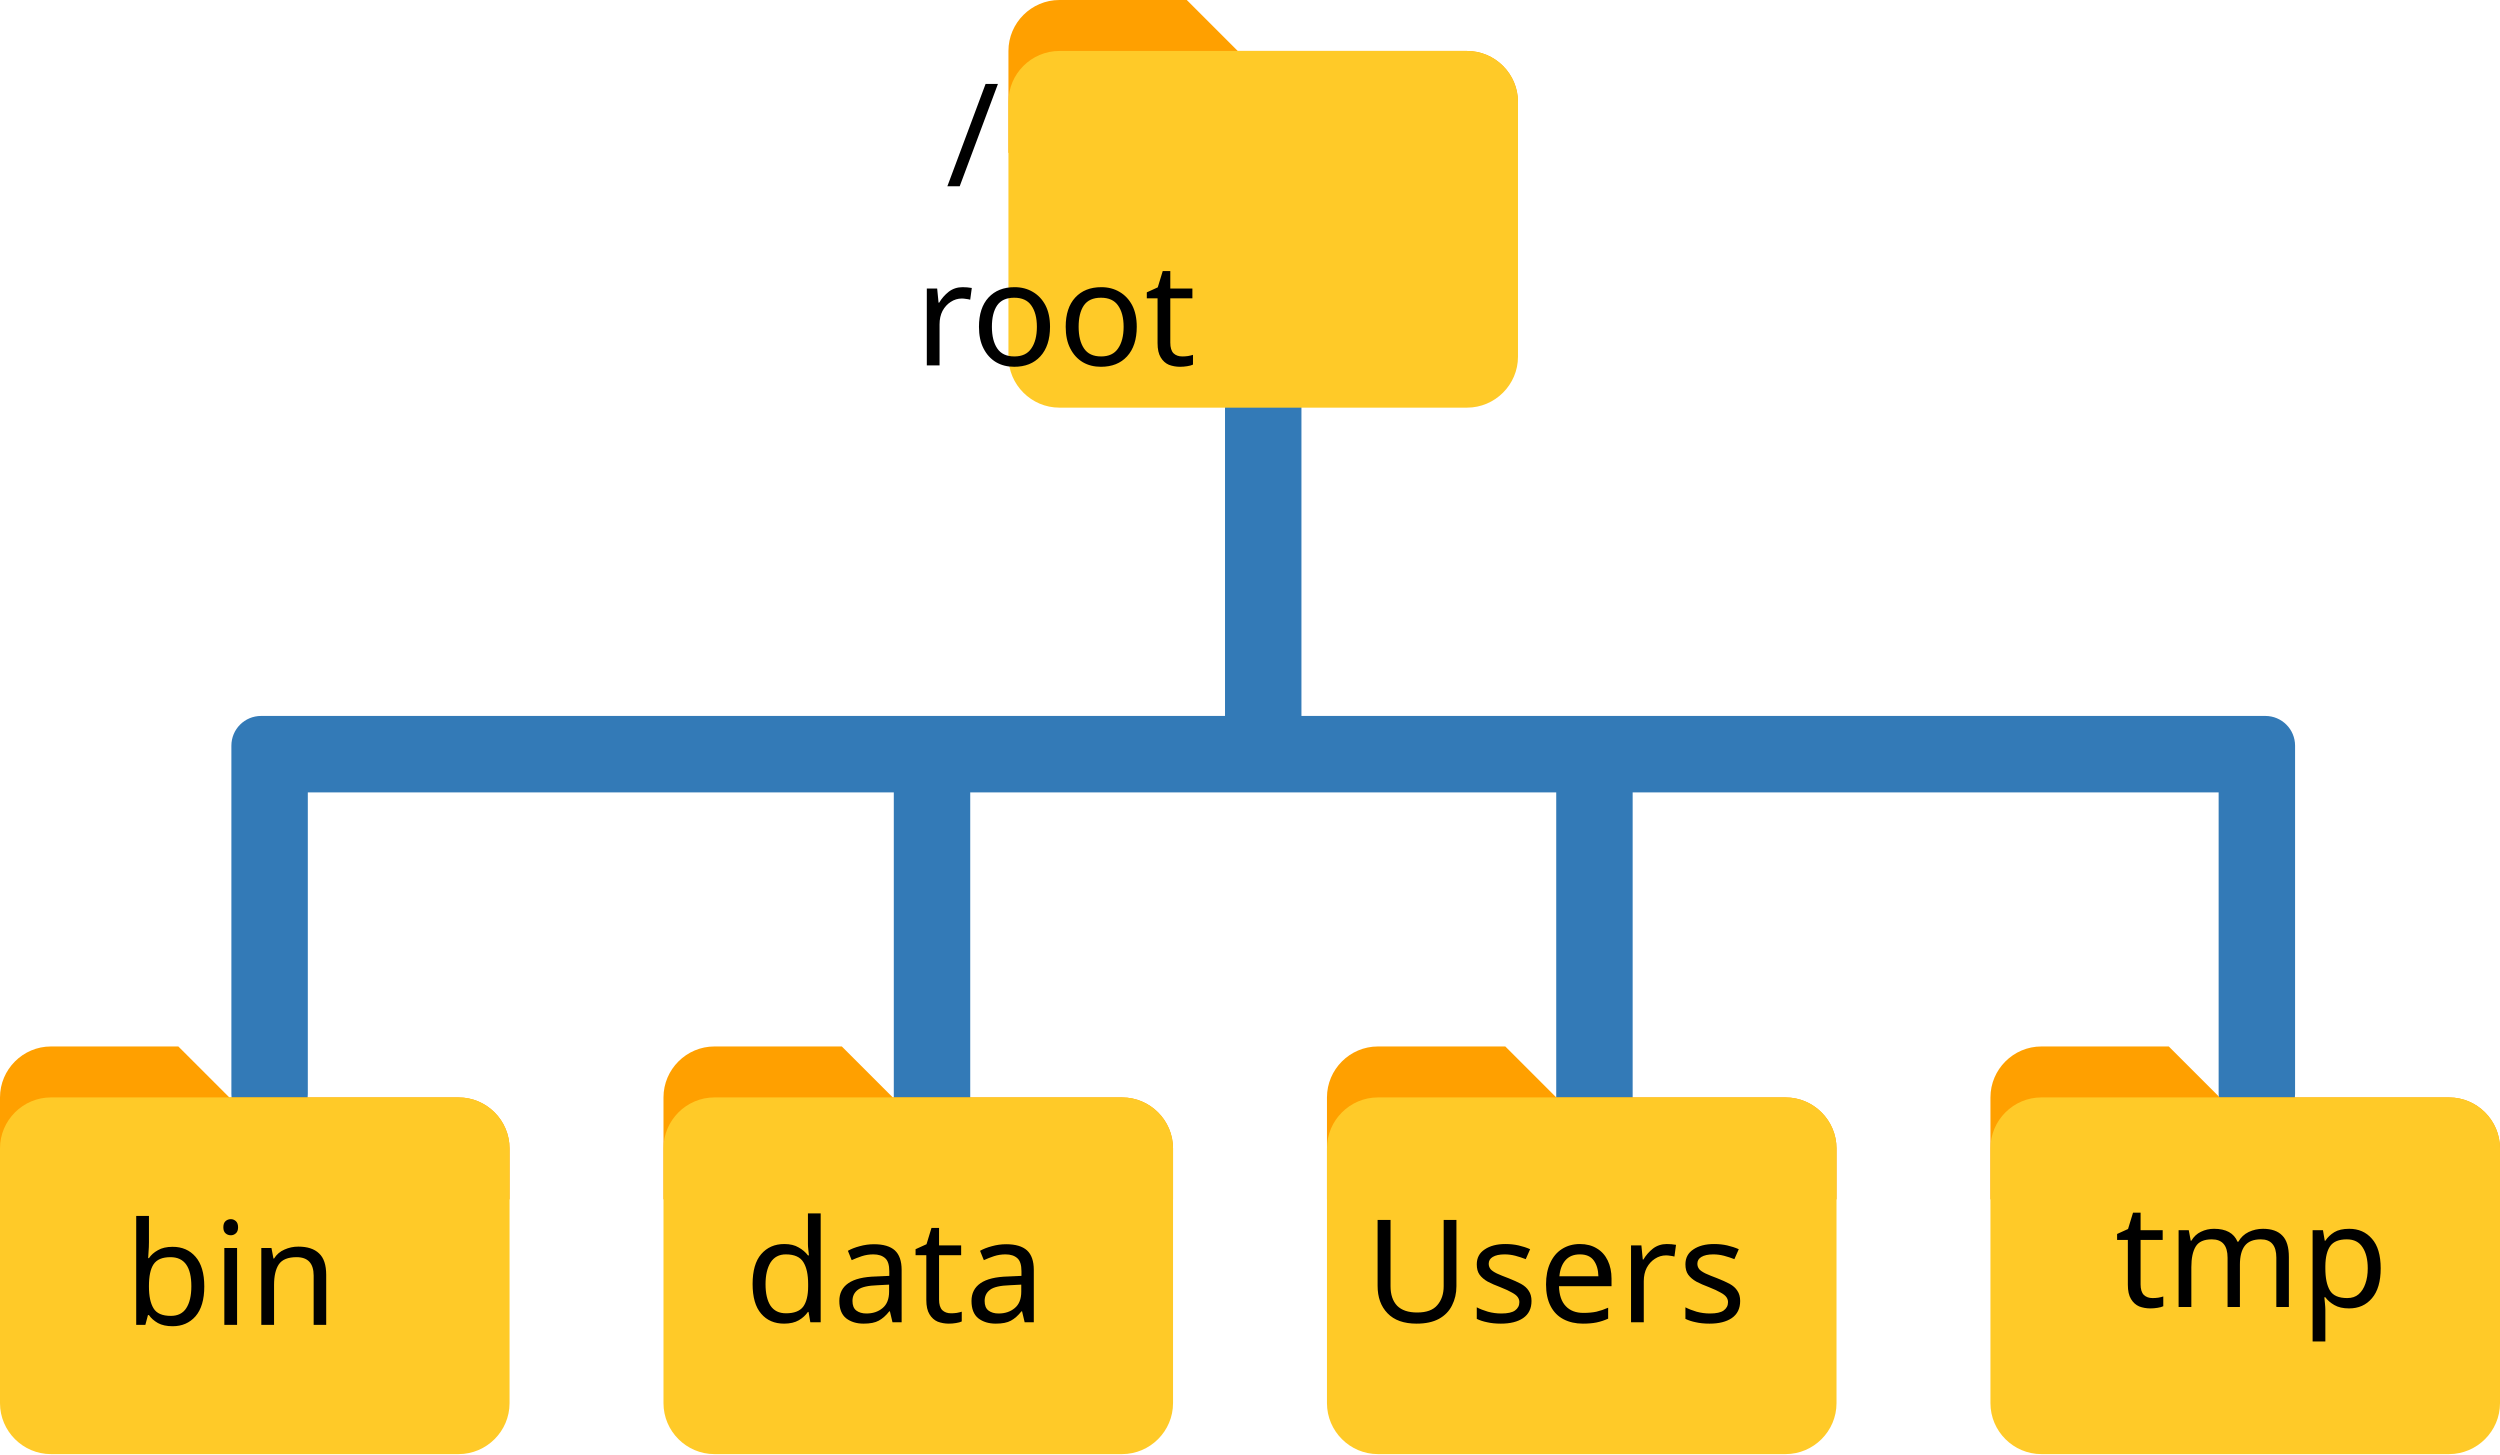
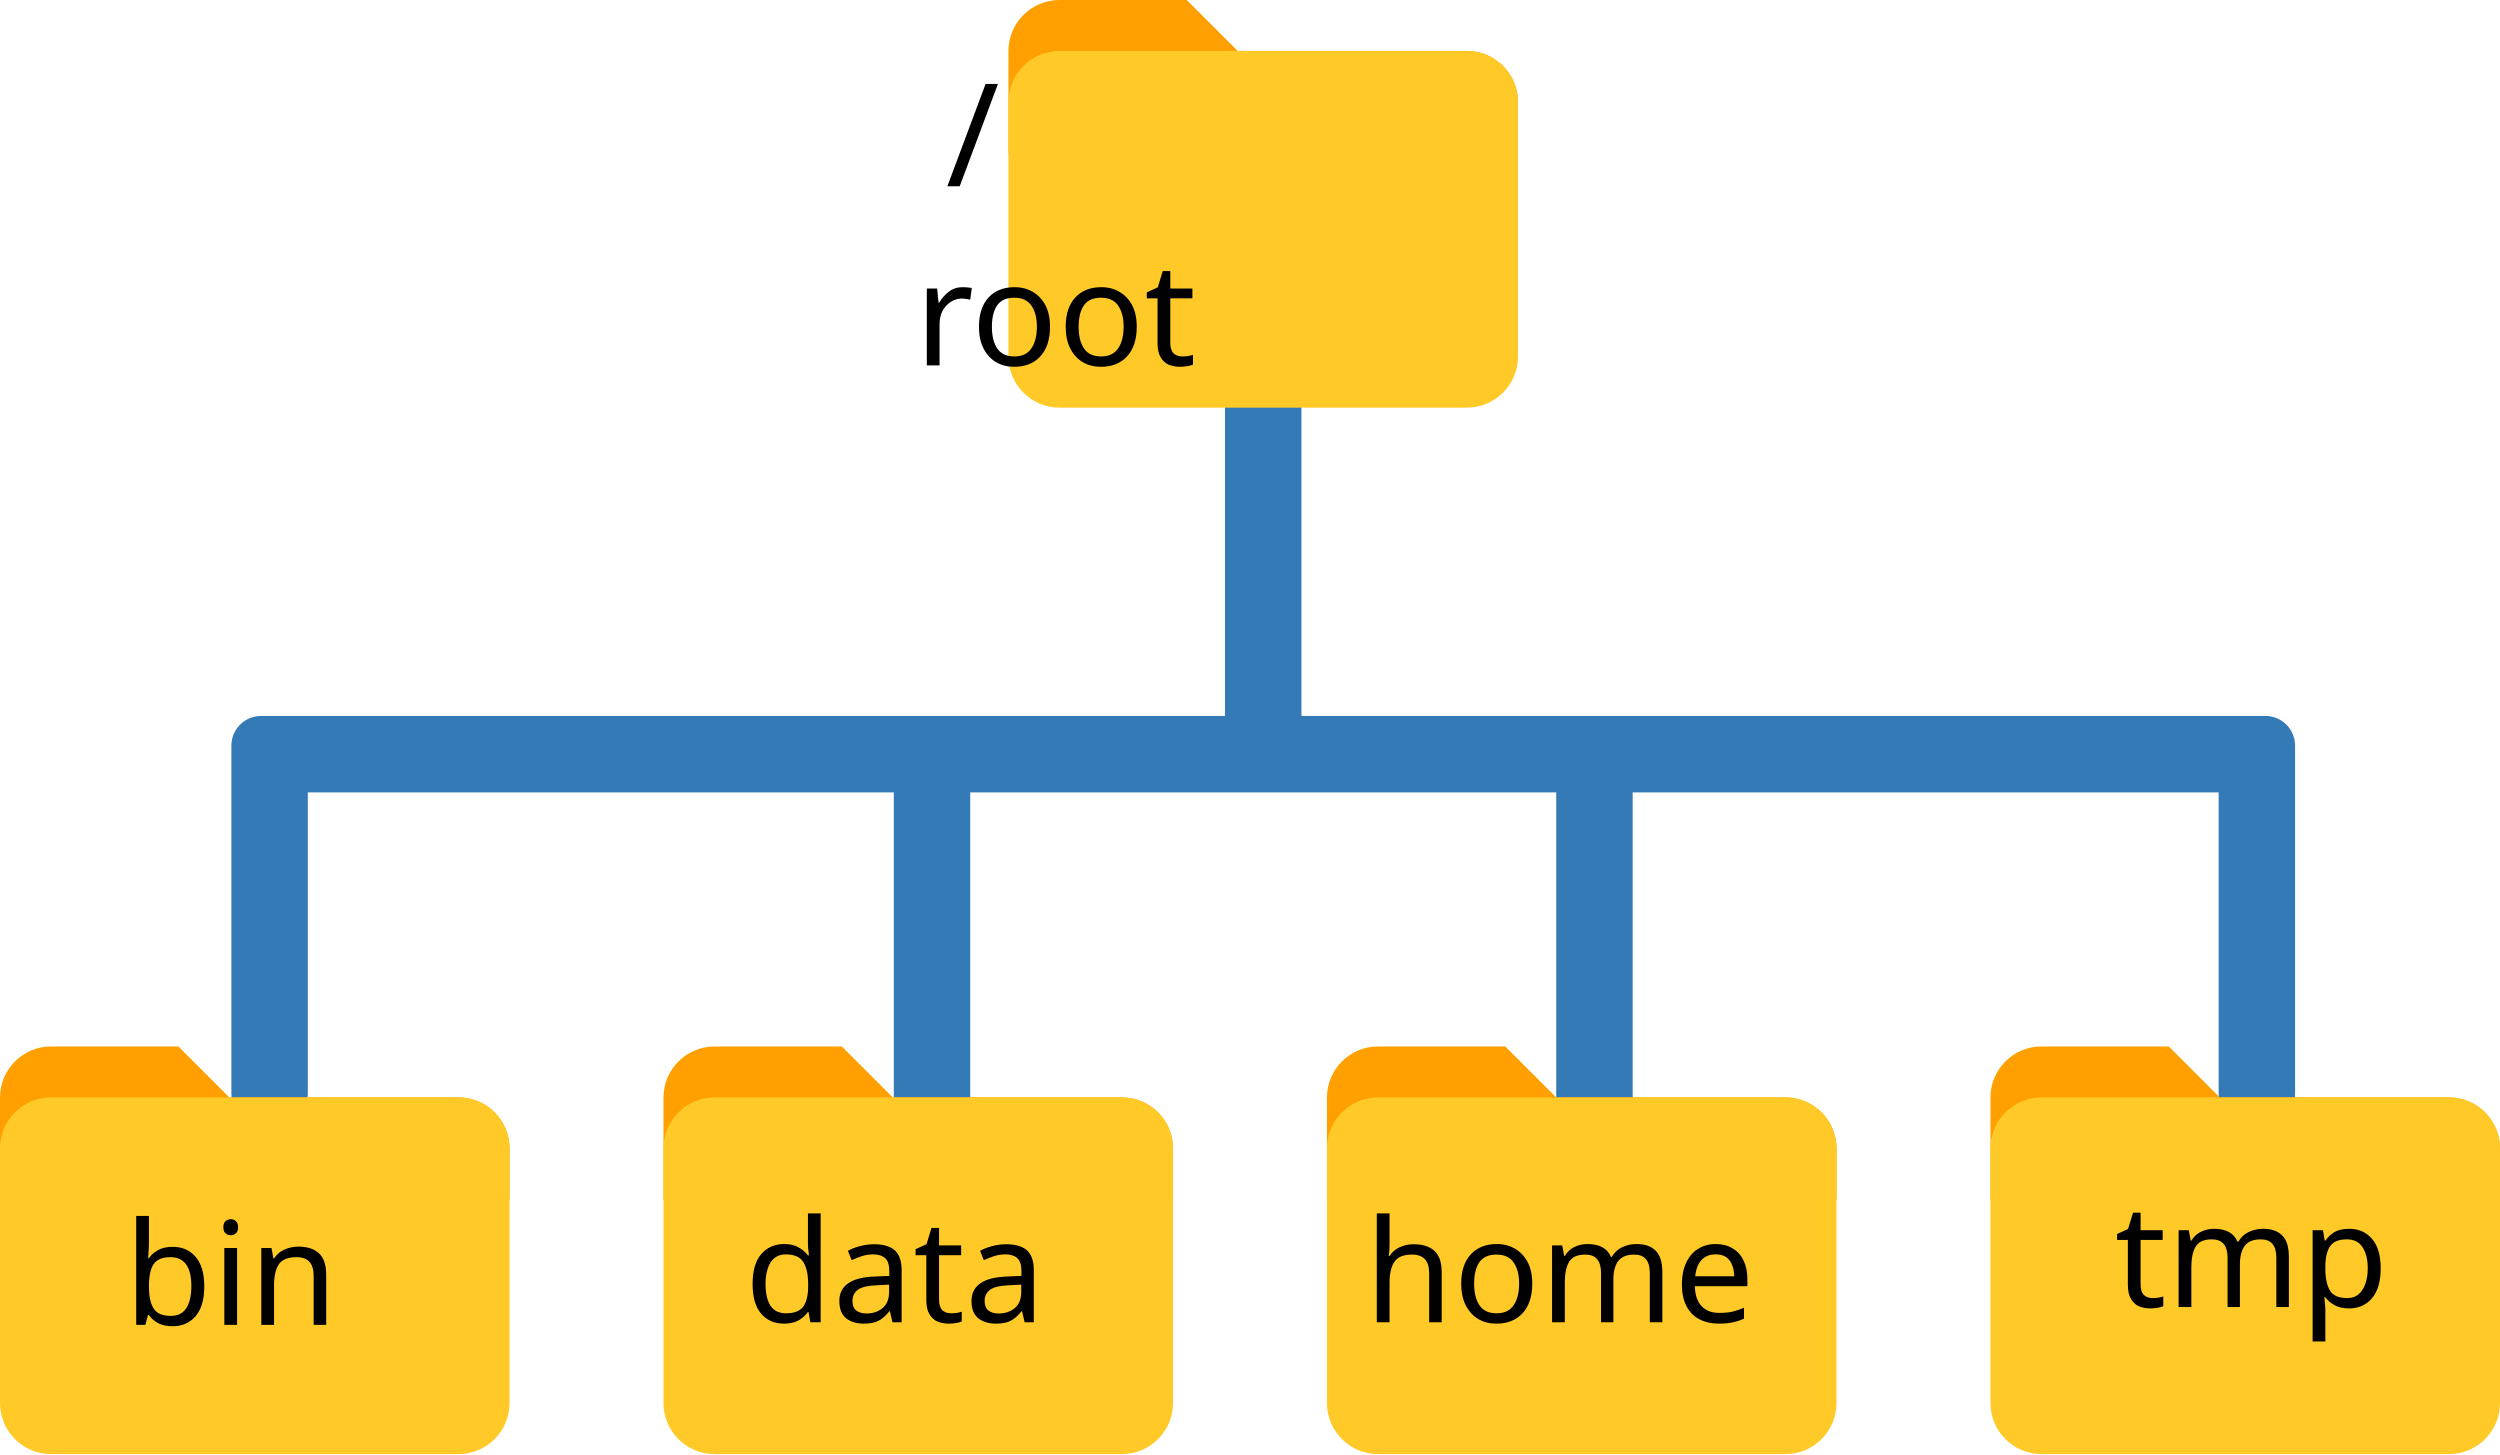
<svg xmlns="http://www.w3.org/2000/svg" version="1.1" id="svg4694" viewBox="0 0 196.25 114.148" height="32.215mm" width="55.386mm">
  <defs id="defs4696" />
  <g transform="translate(-73.30356,-889.5741)" id="layer1">
    <path id="rect4188-1" transform="translate(0,857.4803)" d="m 169.467,62.295 0,26 -20,0 -28.338,0 -26,0 -1.326,0 c -1.294,0 -2.336,1.042 -2.336,2.336 l 0,1.328 0,26 c 0,1.294 1.042,2.336 2.336,2.336 l 1.326,0 c 1.294,0 2.338,-1.042 2.338,-2.336 l 0,-23.664 23.662,0 22.338,0 0,26 6,0 0,-26 20,0 6,0 20,0 0,26 6,0 0,-26 26,0 20,0 0,23.664 c 0,1.294 1.042,2.336 2.336,2.336 l 1.326,0 c 1.294,0 2.338,-1.042 2.338,-2.336 l 0,-26 0,-1.328 c 0,-1.294 -1.044,-2.336 -2.338,-2.336 l -23.662,0 -26,0 -26,0 0,-26 -6,0 z" style="fill:#337ab7;fill-opacity:1" />
    <g transform="translate(148.4658,881.5741)" id="g4148">
      <path style="fill:#ffa000" d="M 40,12 22,12 18,8 8,8 C 5.8,8 4,9.8 4,12 l 0,8 40,0 0,-4 c 0,-2.2 -1.8,-4 -4,-4 z" id="path4138" />
      <path style="fill:#ffca28" d="M 40,12 8,12 c -2.2,0 -4,1.8 -4,4 l 0,20 c 0,2.2 1.8,4 4,4 l 32,0 c 2.2,0 4,-1.8 4,-4 l 0,-20 c 0,-2.2 -1.8,-4 -4,-4 z" id="path4140" />
    </g>
    <g transform="translate(173.4702,963.7218)" id="g4148-4-1">
      <path style="fill:#ffa000" d="M 40,12 22,12 18,8 8,8 C 5.8,8 4,9.8 4,12 l 0,8 40,0 0,-4 c 0,-2.2 -1.8,-4 -4,-4 z" id="path4138-2-8" />
      <path style="fill:#ffca28" d="M 40,12 8,12 c -2.2,0 -4,1.8 -4,4 l 0,20 c 0,2.2 1.8,4 4,4 l 32,0 c 2.2,0 4,-1.8 4,-4 l 0,-20 c 0,-2.2 -1.8,-4 -4,-4 z" id="path4140-6-7" />
    </g>
    <g transform="translate(121.3869,963.7218)" id="g4148-4-0">
      <path style="fill:#ffa000" d="M 40,12 22,12 18,8 8,8 C 5.8,8 4,9.8 4,12 l 0,8 40,0 0,-4 c 0,-2.2 -1.8,-4 -4,-4 z" id="path4138-2-0" />
      <path style="fill:#ffca28" d="M 40,12 8,12 c -2.2,0 -4,1.8 -4,4 l 0,20 c 0,2.2 1.8,4 4,4 l 32,0 c 2.2,0 4,-1.8 4,-4 l 0,-20 c 0,-2.2 -1.8,-4 -4,-4 z" id="path4140-6-8" />
    </g>
    <text id="text4525" y="993.372" x="180.43" style="font-style:normal;font-variant:normal;font-weight:normal;font-stretch:semi-condensed;font-size:25px;line-height:125%;font-family:'Lucida Console';-inkscape-font-specification:'Lucida Console, Semi-Condensed';text-align:start;letter-spacing:0px;word-spacing:0px;writing-mode:lr-tb;text-anchor:start;fill:#000000;fill-opacity:1;stroke:none;stroke-width:1px;stroke-linecap:butt;stroke-linejoin:miter;stroke-opacity:1" xml:space="preserve">
-       <tspan style="font-style:normal;font-variant:normal;font-weight:normal;font-stretch:normal;font-size:11.25px;font-family:'OCR A Extended';-inkscape-font-specification:'OCR A Extended'" y="993.372" x="180.43" id="tspan4527">Users</tspan>
+       <tspan style="font-style:normal;font-variant:normal;font-weight:normal;font-stretch:normal;font-size:11.25px;font-family:'OCR A Extended';-inkscape-font-specification:'OCR A Extended'" y="993.372" x="180.43" id="tspan4527">home</tspan>
    </text>
    <g transform="translate(69.30356,963.7218)" id="g4148-4-1-6">
      <path style="fill:#ffa000" d="M 40,12 22,12 18,8 8,8 C 5.8,8 4,9.8 4,12 l 0,8 40,0 0,-4 c 0,-2.2 -1.8,-4 -4,-4 z" id="path4138-2-8-2" />
      <path style="fill:#ffca28" d="M 40,12 8,12 c -2.2,0 -4,1.8 -4,4 l 0,20 c 0,2.2 1.8,4 4,4 l 32,0 c 2.2,0 4,-1.8 4,-4 l 0,-20 c 0,-2.2 -1.8,-4 -4,-4 z" id="path4140-6-7-6" />
    </g>
    <g transform="translate(225.5536,963.7218)" id="g4148-4-1-3">
      <path style="fill:#ffa000" d="M 40,12 22,12 18,8 8,8 C 5.8,8 4,9.8 4,12 l 0,8 40,0 0,-4 c 0,-2.2 -1.8,-4 -4,-4 z" id="path4138-2-8-3" />
      <path style="fill:#ffca28" d="M 40,12 8,12 c -2.2,0 -4,1.8 -4,4 l 0,20 c 0,2.2 1.8,4 4,4 l 32,0 c 2.2,0 4,-1.8 4,-4 l 0,-20 c 0,-2.2 -1.8,-4 -4,-4 z" id="path4140-6-7-2" />
    </g>
    <text id="text4525-1" y="993.372" x="131.758" style="font-style:normal;font-variant:normal;font-weight:normal;font-stretch:semi-condensed;font-size:25px;line-height:125%;font-family:'Lucida Console';-inkscape-font-specification:'Lucida Console, Semi-Condensed';text-align:start;letter-spacing:0px;word-spacing:0px;writing-mode:lr-tb;text-anchor:start;fill:#000000;fill-opacity:1;stroke:none;stroke-width:1px;stroke-linecap:butt;stroke-linejoin:miter;stroke-opacity:1" xml:space="preserve">
      <tspan style="font-style:normal;font-variant:normal;font-weight:normal;font-stretch:normal;font-size:11.25px;font-family:'OCR A Extended';-inkscape-font-specification:'OCR A Extended'" y="993.372" x="131.758" id="tspan4527-3">data</tspan>
    </text>
    <text id="text4525-2" y="993.575" x="83.042" style="font-style:normal;font-variant:normal;font-weight:normal;font-stretch:semi-condensed;font-size:25px;line-height:125%;font-family:'Lucida Console';-inkscape-font-specification:'Lucida Console, Semi-Condensed';text-align:start;letter-spacing:0px;word-spacing:0px;writing-mode:lr-tb;text-anchor:start;fill:#000000;fill-opacity:1;stroke:none;stroke-width:1px;stroke-linecap:butt;stroke-linejoin:miter;stroke-opacity:1" xml:space="preserve">
      <tspan style="font-style:normal;font-variant:normal;font-weight:normal;font-stretch:normal;font-size:11.25px;font-family:'OCR A Extended';-inkscape-font-specification:'OCR A Extended'" y="993.575" x="83.042" id="tspan4527-2">bin</tspan>
    </text>
    <text id="text4525-27" y="992.174" x="239.309" style="font-style:normal;font-variant:normal;font-weight:normal;font-stretch:semi-condensed;font-size:25px;line-height:125%;font-family:'Lucida Console';-inkscape-font-specification:'Lucida Console, Semi-Condensed';text-align:start;letter-spacing:0px;word-spacing:0px;writing-mode:lr-tb;text-anchor:start;fill:#000000;fill-opacity:1;stroke:none;stroke-width:1px;stroke-linecap:butt;stroke-linejoin:miter;stroke-opacity:1" xml:space="preserve">
      <tspan style="font-style:normal;font-variant:normal;font-weight:normal;font-stretch:normal;font-size:11.25px;font-family:'OCR A Extended';-inkscape-font-specification:'OCR A Extended'" y="992.174" x="239.309" id="tspan4527-25">tmp</tspan>
    </text>
    <text id="text4525-3" y="904.196" x="172.405" style="font-style:normal;font-variant:normal;font-weight:normal;font-stretch:semi-condensed;font-size:25px;line-height:125%;font-family:'Lucida Console';-inkscape-font-specification:'Lucida Console, Semi-Condensed';text-align:center;letter-spacing:0px;word-spacing:0px;writing-mode:lr-tb;text-anchor:middle;fill:#000000;fill-opacity:1;stroke:none;stroke-width:1px;stroke-linecap:butt;stroke-linejoin:miter;stroke-opacity:1" xml:space="preserve">
      <tspan style="font-style:normal;font-variant:normal;font-weight:normal;font-stretch:normal;font-size:11.25px;font-family:'OCR A Extended';-inkscape-font-specification:'OCR A Extended';text-align:center;text-anchor:middle" y="904.196" x="172.405" id="tspan4527-36">/</tspan>
      <tspan id="tspan4645" style="font-style:normal;font-variant:normal;font-weight:normal;font-stretch:normal;font-size:11.25px;font-family:'OCR A Extended';-inkscape-font-specification:'OCR A Extended';text-align:center;text-anchor:middle" y="918.258" x="172.405">root</tspan>
    </text>
  </g>
</svg>
